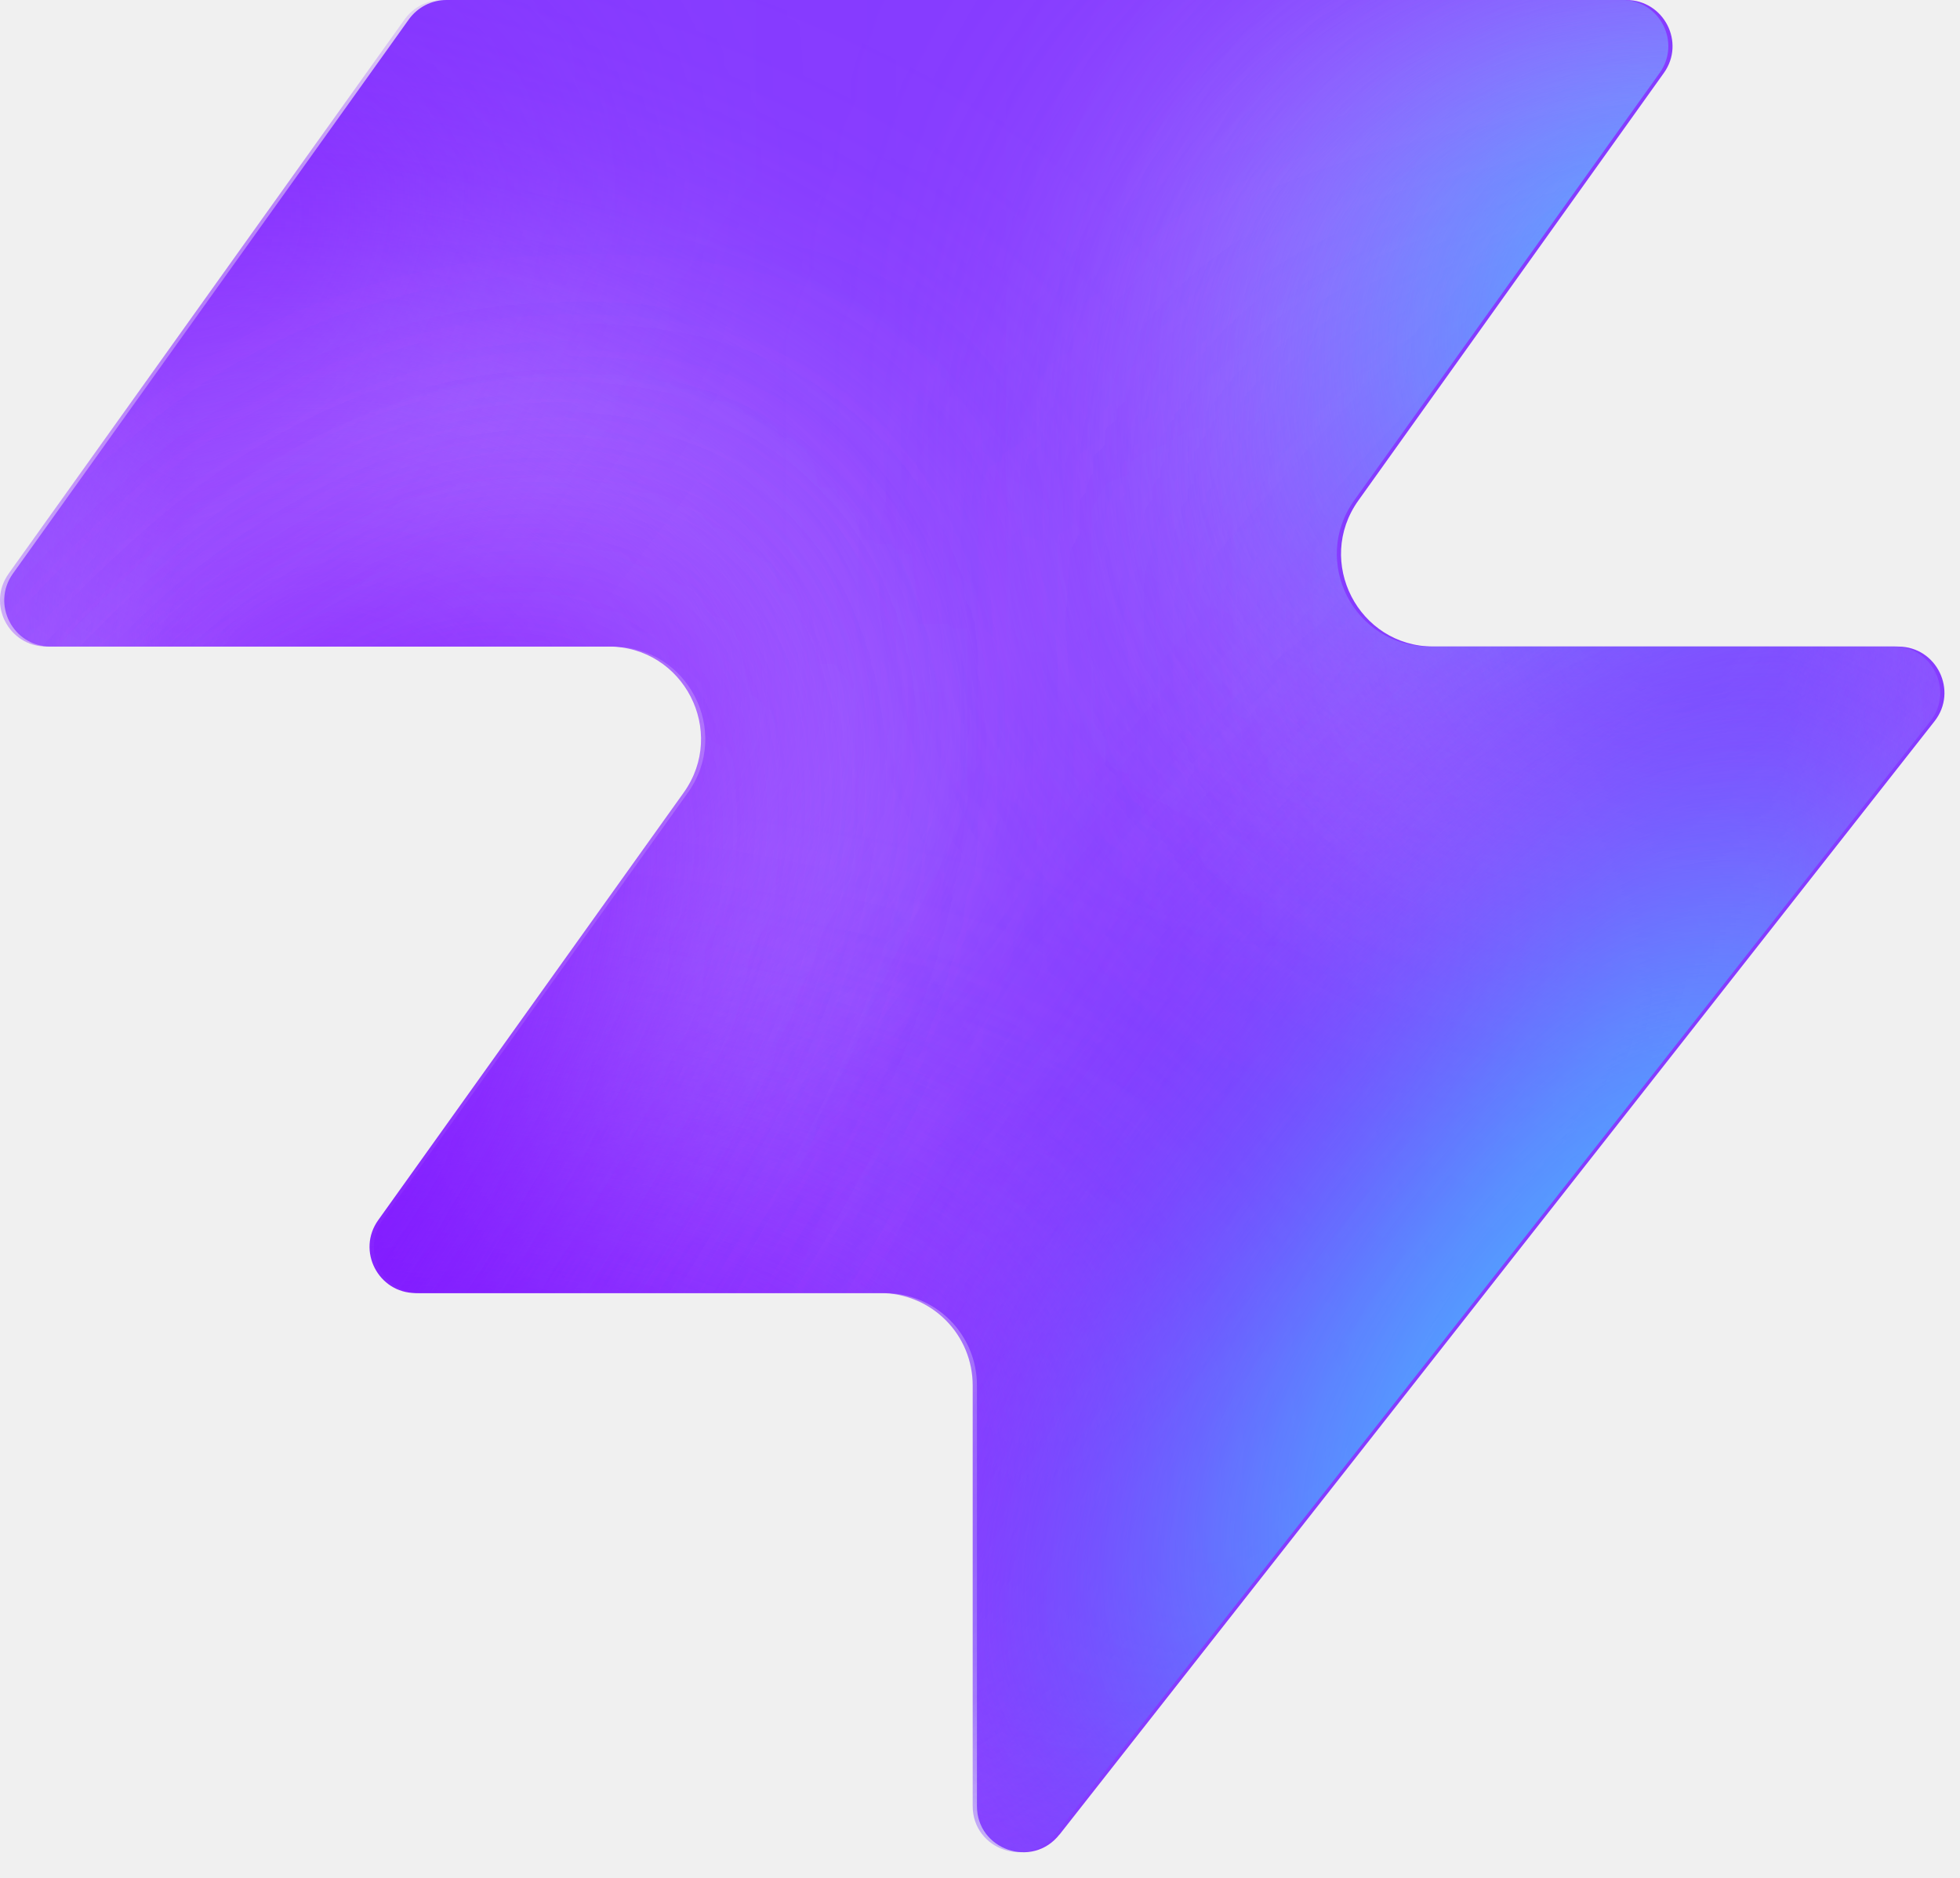
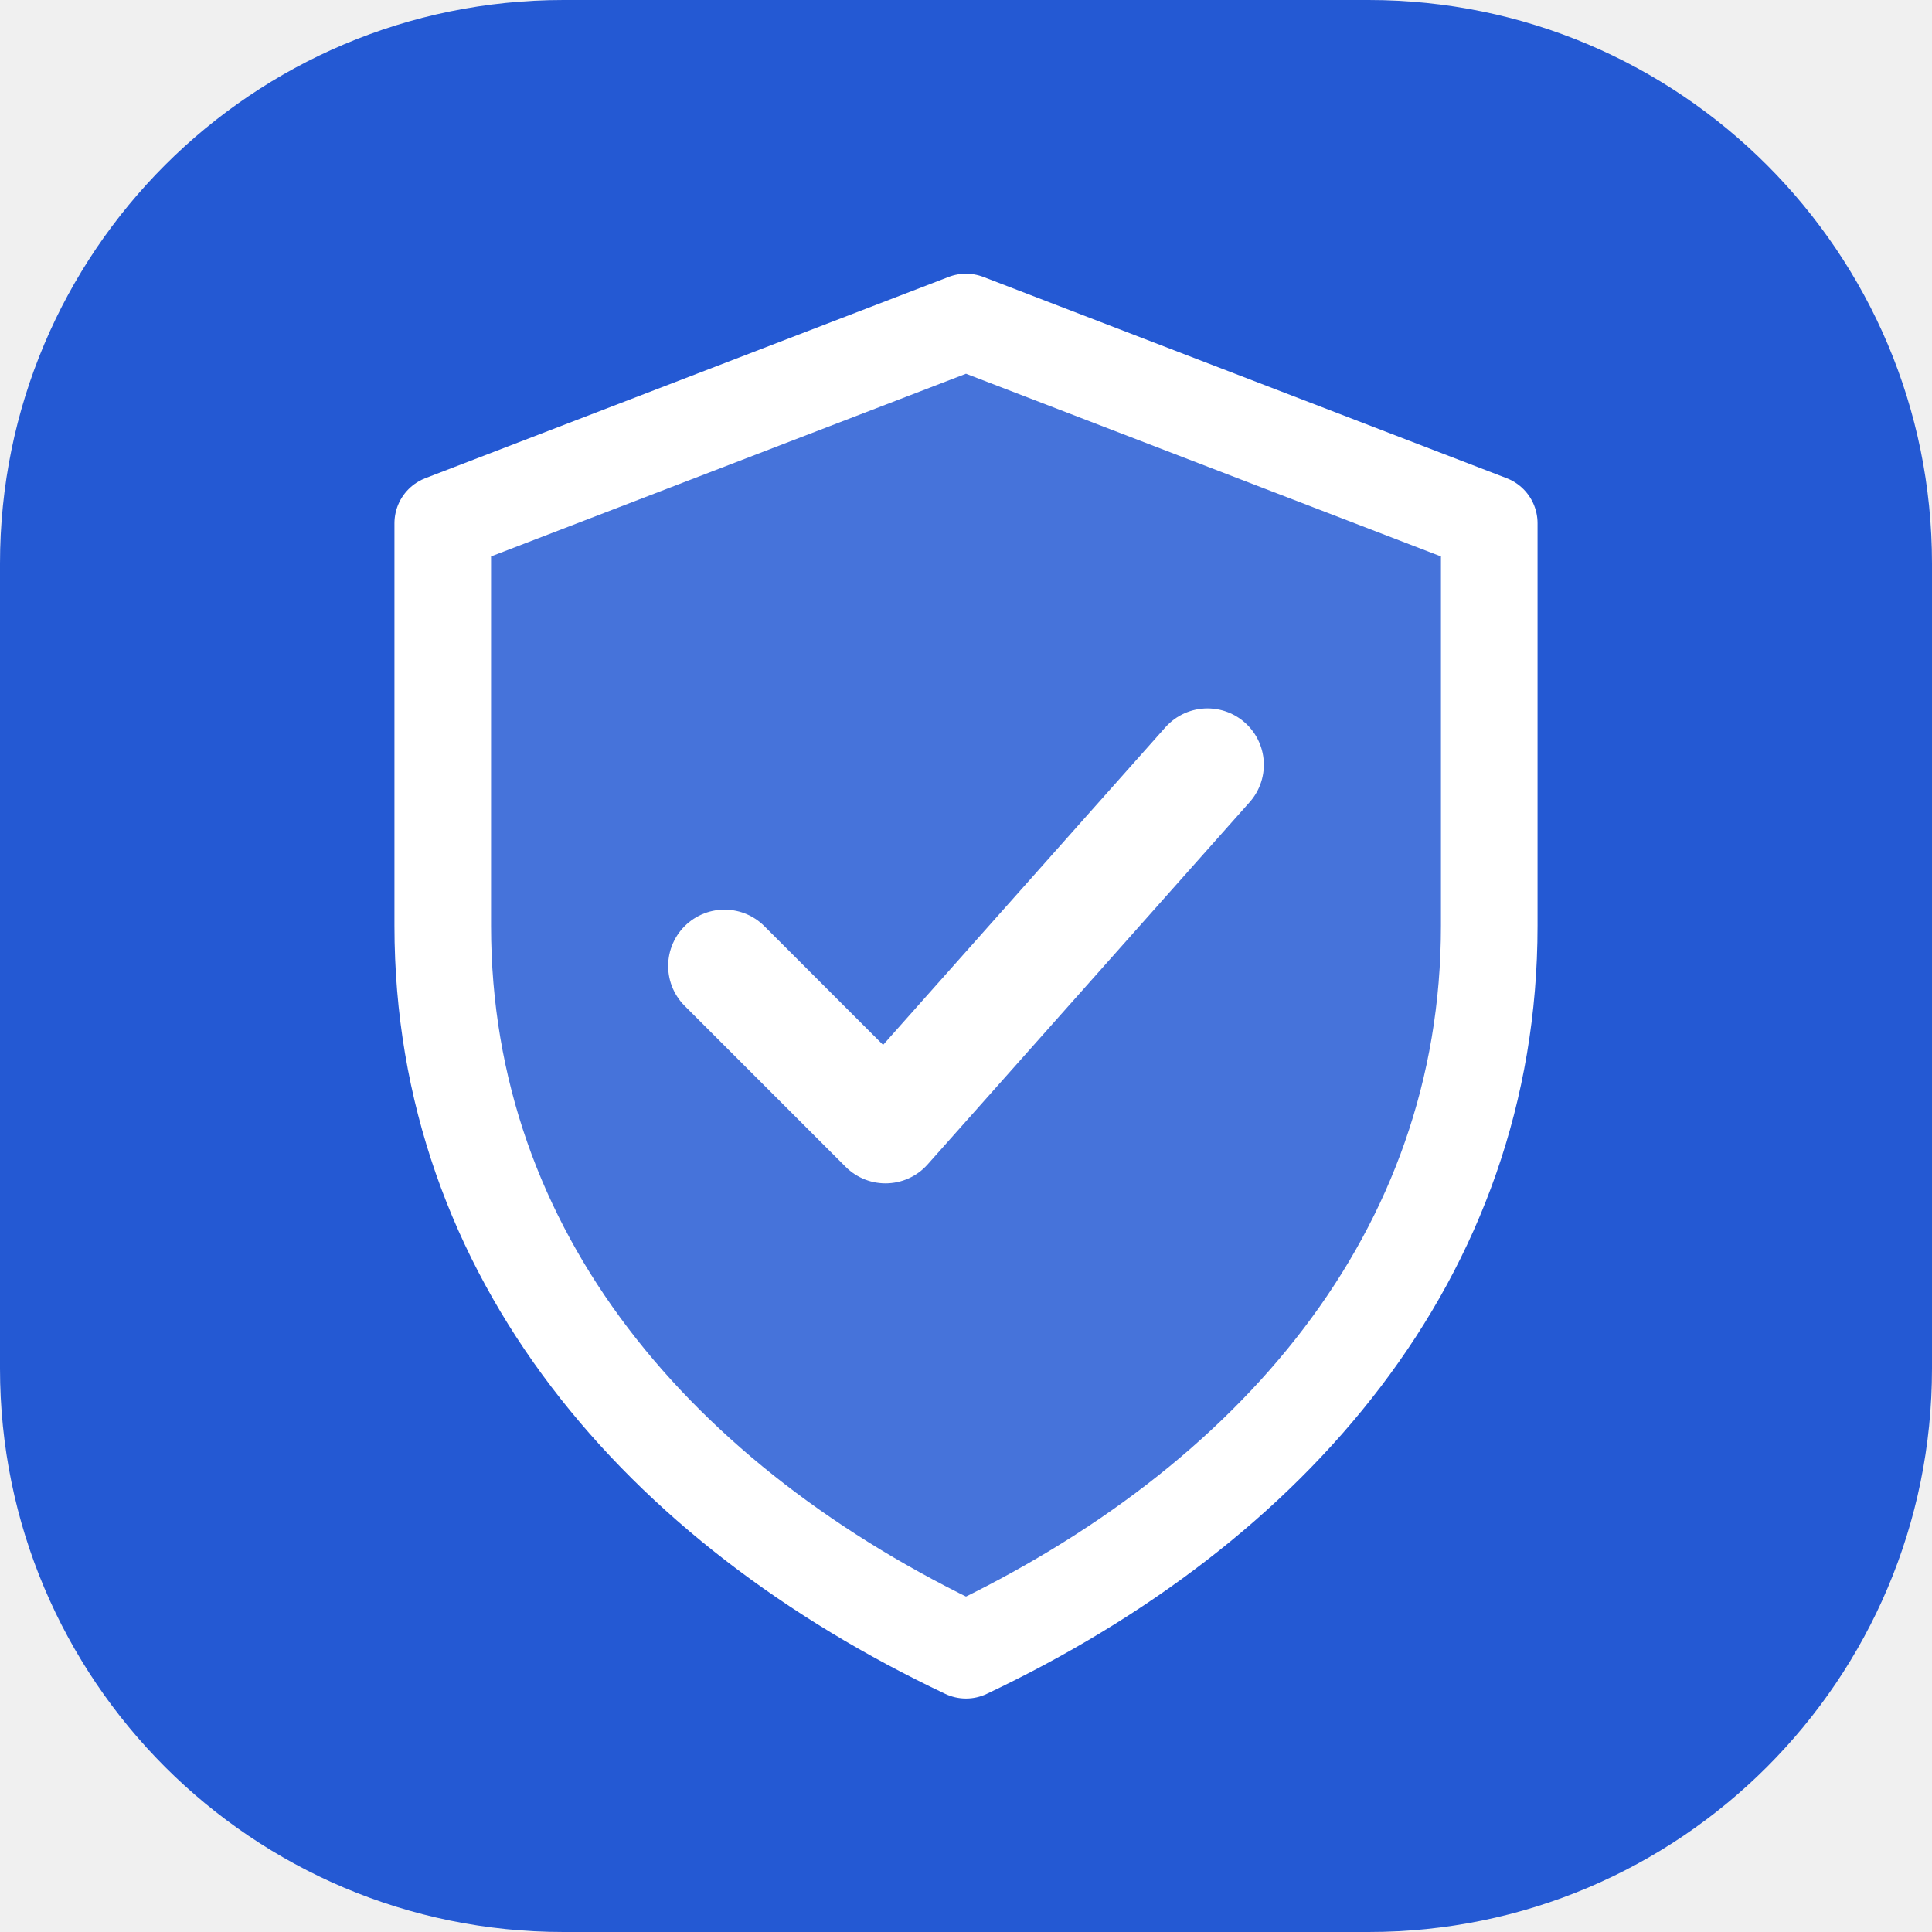
- <svg xmlns="http://www.w3.org/2000/svg" width="48" height="46" fill="none" viewBox="0 0 48 46">
-   <path fill="#863bff" d="M25.946 44.938c-.664.845-2.021.375-2.021-.698V33.937a2.26 2.26 0 0 0-2.262-2.262H10.287c-.92 0-1.456-1.04-.92-1.788l7.48-10.471c1.07-1.497 0-3.578-1.842-3.578H1.237c-.92 0-1.456-1.04-.92-1.788L10.013.474c.214-.297.556-.474.92-.474h28.894c.92 0 1.456 1.04.92 1.788l-7.48 10.471c-1.07 1.498 0 3.579 1.842 3.579h11.377c.943 0 1.473 1.088.89 1.83L25.947 44.94z" style="fill:#863bff;fill:color(display-p3 .525 .23 1);fill-opacity:1" />
-   <mask id="a" width="48" height="46" x="0" y="0" maskUnits="userSpaceOnUse" style="mask-type:alpha">
-     <path fill="#000" d="M25.842 44.938c-.664.844-2.021.375-2.021-.698V33.937a2.26 2.26 0 0 0-2.262-2.262H10.183c-.92 0-1.456-1.04-.92-1.788l7.48-10.471c1.07-1.498 0-3.579-1.842-3.579H1.133c-.92 0-1.456-1.04-.92-1.787L9.91.473c.214-.297.556-.474.92-.474h28.894c.92 0 1.456 1.04.92 1.788l-7.48 10.471c-1.07 1.498 0 3.578 1.842 3.578h11.377c.943 0 1.473 1.088.89 1.832L25.843 44.94z" style="fill:#000;fill-opacity:1" />
-   </mask>
-   <g mask="url(#a)">
-     <g filter="url(#b)">
-       <ellipse cx="5.508" cy="14.704" fill="#ede6ff" rx="5.508" ry="14.704" style="fill:#ede6ff;fill:color(display-p3 .927 .903 1);fill-opacity:1" transform="matrix(.00324 1 1 -.00324 -4.47 31.516)" />
-     </g>
-     <g filter="url(#c)">
-       <ellipse cx="10.399" cy="29.851" fill="#ede6ff" rx="10.399" ry="29.851" style="fill:#ede6ff;fill:color(display-p3 .927 .903 1);fill-opacity:1" transform="matrix(.00324 1 1 -.00324 -39.328 7.883)" />
-     </g>
-     <g filter="url(#d)">
-       <ellipse cx="5.508" cy="30.487" fill="#7e14ff" rx="5.508" ry="30.487" style="fill:#7e14ff;fill:color(display-p3 .492 .077 1);fill-opacity:1" transform="rotate(89.814 -25.913 -14.639)scale(1 -1)" />
-     </g>
-     <g filter="url(#e)">
-       <ellipse cx="5.508" cy="30.599" fill="#7e14ff" rx="5.508" ry="30.599" style="fill:#7e14ff;fill:color(display-p3 .492 .077 1);fill-opacity:1" transform="rotate(89.814 -32.644 -3.334)scale(1 -1)" />
-     </g>
-     <g filter="url(#f)">
-       <ellipse cx="5.508" cy="30.599" fill="#7e14ff" rx="5.508" ry="30.599" style="fill:#7e14ff;fill:color(display-p3 .492 .077 1);fill-opacity:1" transform="matrix(.00324 1 1 -.00324 -34.34 30.47)" />
-     </g>
-     <g filter="url(#g)">
-       <ellipse cx="14.072" cy="22.078" fill="#ede6ff" rx="14.072" ry="22.078" style="fill:#ede6ff;fill:color(display-p3 .927 .903 1);fill-opacity:1" transform="rotate(93.35 24.506 48.493)scale(-1 1)" />
-     </g>
-     <g filter="url(#h)">
-       <ellipse cx="3.47" cy="21.501" fill="#7e14ff" rx="3.47" ry="21.501" style="fill:#7e14ff;fill:color(display-p3 .492 .077 1);fill-opacity:1" transform="rotate(89.009 28.708 47.59)scale(-1 1)" />
-     </g>
-     <g filter="url(#i)">
-       <ellipse cx="3.47" cy="21.501" fill="#7e14ff" rx="3.47" ry="21.501" style="fill:#7e14ff;fill:color(display-p3 .492 .077 1);fill-opacity:1" transform="rotate(89.009 28.708 47.59)scale(-1 1)" />
-     </g>
-     <g filter="url(#j)">
-       <ellipse cx=".387" cy="8.972" fill="#7e14ff" rx="4.407" ry="29.108" style="fill:#7e14ff;fill:color(display-p3 .492 .077 1);fill-opacity:1" transform="rotate(39.51 .387 8.972)" />
-     </g>
-     <g filter="url(#k)">
-       <ellipse cx="47.523" cy="-6.092" fill="#7e14ff" rx="4.407" ry="29.108" style="fill:#7e14ff;fill:color(display-p3 .492 .077 1);fill-opacity:1" transform="rotate(37.892 47.523 -6.092)" />
-     </g>
-     <g filter="url(#l)">
-       <ellipse cx="41.412" cy="6.333" fill="#47bfff" rx="5.971" ry="9.665" style="fill:#47bfff;fill:color(display-p3 .28 .748 1);fill-opacity:1" transform="rotate(37.892 41.412 6.333)" />
-     </g>
-     <g filter="url(#m)">
-       <ellipse cx="-1.879" cy="38.332" fill="#7e14ff" rx="4.407" ry="29.108" style="fill:#7e14ff;fill:color(display-p3 .492 .077 1);fill-opacity:1" transform="rotate(37.892 -1.88 38.332)" />
-     </g>
-     <g filter="url(#n)">
-       <ellipse cx="-1.879" cy="38.332" fill="#7e14ff" rx="4.407" ry="29.108" style="fill:#7e14ff;fill:color(display-p3 .492 .077 1);fill-opacity:1" transform="rotate(37.892 -1.88 38.332)" />
-     </g>
-     <g filter="url(#o)">
-       <ellipse cx="35.651" cy="29.907" fill="#7e14ff" rx="4.407" ry="29.108" style="fill:#7e14ff;fill:color(display-p3 .492 .077 1);fill-opacity:1" transform="rotate(37.892 35.651 29.907)" />
-     </g>
-     <g filter="url(#p)">
-       <ellipse cx="38.418" cy="32.4" fill="#47bfff" rx="5.971" ry="15.297" style="fill:#47bfff;fill:color(display-p3 .28 .748 1);fill-opacity:1" transform="rotate(37.892 38.418 32.4)" />
-     </g>
-   </g>
-   <defs>
-     <filter id="b" width="60.045" height="41.654" x="-19.77" y="16.149" color-interpolation-filters="sRGB" filterUnits="userSpaceOnUse">
-       <feFlood flood-opacity="0" result="BackgroundImageFix" />
-       <feBlend in="SourceGraphic" in2="BackgroundImageFix" result="shape" />
-       <feGaussianBlur result="effect1_foregroundBlur_2002_17158" stdDeviation="7.659" />
-     </filter>
-     <filter id="c" width="90.34" height="51.437" x="-54.613" y="-7.533" color-interpolation-filters="sRGB" filterUnits="userSpaceOnUse">
-       <feFlood flood-opacity="0" result="BackgroundImageFix" />
-       <feBlend in="SourceGraphic" in2="BackgroundImageFix" result="shape" />
-       <feGaussianBlur result="effect1_foregroundBlur_2002_17158" stdDeviation="7.659" />
-     </filter>
-     <filter id="d" width="79.355" height="29.4" x="-49.64" y="2.03" color-interpolation-filters="sRGB" filterUnits="userSpaceOnUse">
-       <feFlood flood-opacity="0" result="BackgroundImageFix" />
-       <feBlend in="SourceGraphic" in2="BackgroundImageFix" result="shape" />
-       <feGaussianBlur result="effect1_foregroundBlur_2002_17158" stdDeviation="4.596" />
-     </filter>
-     <filter id="e" width="79.579" height="29.4" x="-45.045" y="20.029" color-interpolation-filters="sRGB" filterUnits="userSpaceOnUse">
-       <feFlood flood-opacity="0" result="BackgroundImageFix" />
-       <feBlend in="SourceGraphic" in2="BackgroundImageFix" result="shape" />
-       <feGaussianBlur result="effect1_foregroundBlur_2002_17158" stdDeviation="4.596" />
-     </filter>
-     <filter id="f" width="79.579" height="29.4" x="-43.513" y="21.178" color-interpolation-filters="sRGB" filterUnits="userSpaceOnUse">
-       <feFlood flood-opacity="0" result="BackgroundImageFix" />
-       <feBlend in="SourceGraphic" in2="BackgroundImageFix" result="shape" />
-       <feGaussianBlur result="effect1_foregroundBlur_2002_17158" stdDeviation="4.596" />
-     </filter>
-     <filter id="g" width="74.749" height="58.852" x="15.756" y="-17.901" color-interpolation-filters="sRGB" filterUnits="userSpaceOnUse">
-       <feFlood flood-opacity="0" result="BackgroundImageFix" />
-       <feBlend in="SourceGraphic" in2="BackgroundImageFix" result="shape" />
-       <feGaussianBlur result="effect1_foregroundBlur_2002_17158" stdDeviation="7.659" />
-     </filter>
-     <filter id="h" width="61.377" height="25.362" x="23.548" y="2.284" color-interpolation-filters="sRGB" filterUnits="userSpaceOnUse">
-       <feFlood flood-opacity="0" result="BackgroundImageFix" />
-       <feBlend in="SourceGraphic" in2="BackgroundImageFix" result="shape" />
-       <feGaussianBlur result="effect1_foregroundBlur_2002_17158" stdDeviation="4.596" />
-     </filter>
-     <filter id="i" width="61.377" height="25.362" x="23.548" y="2.284" color-interpolation-filters="sRGB" filterUnits="userSpaceOnUse">
-       <feFlood flood-opacity="0" result="BackgroundImageFix" />
-       <feBlend in="SourceGraphic" in2="BackgroundImageFix" result="shape" />
-       <feGaussianBlur result="effect1_foregroundBlur_2002_17158" stdDeviation="4.596" />
-     </filter>
-     <filter id="j" width="56.045" height="63.649" x="-27.636" y="-22.853" color-interpolation-filters="sRGB" filterUnits="userSpaceOnUse">
-       <feFlood flood-opacity="0" result="BackgroundImageFix" />
-       <feBlend in="SourceGraphic" in2="BackgroundImageFix" result="shape" />
-       <feGaussianBlur result="effect1_foregroundBlur_2002_17158" stdDeviation="4.596" />
-     </filter>
-     <filter id="k" width="54.814" height="64.646" x="20.116" y="-38.415" color-interpolation-filters="sRGB" filterUnits="userSpaceOnUse">
-       <feFlood flood-opacity="0" result="BackgroundImageFix" />
-       <feBlend in="SourceGraphic" in2="BackgroundImageFix" result="shape" />
-       <feGaussianBlur result="effect1_foregroundBlur_2002_17158" stdDeviation="4.596" />
-     </filter>
-     <filter id="l" width="33.541" height="35.313" x="24.641" y="-11.323" color-interpolation-filters="sRGB" filterUnits="userSpaceOnUse">
-       <feFlood flood-opacity="0" result="BackgroundImageFix" />
-       <feBlend in="SourceGraphic" in2="BackgroundImageFix" result="shape" />
-       <feGaussianBlur result="effect1_foregroundBlur_2002_17158" stdDeviation="4.596" />
-     </filter>
-     <filter id="m" width="54.814" height="64.646" x="-29.286" y="6.009" color-interpolation-filters="sRGB" filterUnits="userSpaceOnUse">
-       <feFlood flood-opacity="0" result="BackgroundImageFix" />
-       <feBlend in="SourceGraphic" in2="BackgroundImageFix" result="shape" />
-       <feGaussianBlur result="effect1_foregroundBlur_2002_17158" stdDeviation="4.596" />
-     </filter>
-     <filter id="n" width="54.814" height="64.646" x="-29.286" y="6.009" color-interpolation-filters="sRGB" filterUnits="userSpaceOnUse">
-       <feFlood flood-opacity="0" result="BackgroundImageFix" />
-       <feBlend in="SourceGraphic" in2="BackgroundImageFix" result="shape" />
-       <feGaussianBlur result="effect1_foregroundBlur_2002_17158" stdDeviation="4.596" />
-     </filter>
-     <filter id="o" width="54.814" height="64.646" x="8.244" y="-2.416" color-interpolation-filters="sRGB" filterUnits="userSpaceOnUse">
-       <feFlood flood-opacity="0" result="BackgroundImageFix" />
-       <feBlend in="SourceGraphic" in2="BackgroundImageFix" result="shape" />
-       <feGaussianBlur result="effect1_foregroundBlur_2002_17158" stdDeviation="4.596" />
-     </filter>
-     <filter id="p" width="39.409" height="43.623" x="18.713" y="10.588" color-interpolation-filters="sRGB" filterUnits="userSpaceOnUse">
-       <feFlood flood-opacity="0" result="BackgroundImageFix" />
-       <feBlend in="SourceGraphic" in2="BackgroundImageFix" result="shape" />
-       <feGaussianBlur result="effect1_foregroundBlur_2002_17158" stdDeviation="4.596" />
-     </filter>
-   </defs>
+ <svg xmlns="http://www.w3.org/2000/svg" viewBox="0 0 48 48" fill="none">
+   <rect width="48" height="48" rx="14" fill="#2459D3" />
+   <path d="M24 8 37 13v10c0 8.2-5.4 14.4-13 18-7.6-3.6-13-9.8-13-18V13l13-5Z" fill="white" fill-opacity=".16" stroke="white" stroke-width="2.4" stroke-linejoin="round" />
+   <path d="m18 24 4 4 8-9" stroke="white" stroke-width="2.8" stroke-linecap="round" stroke-linejoin="round" />
</svg>
